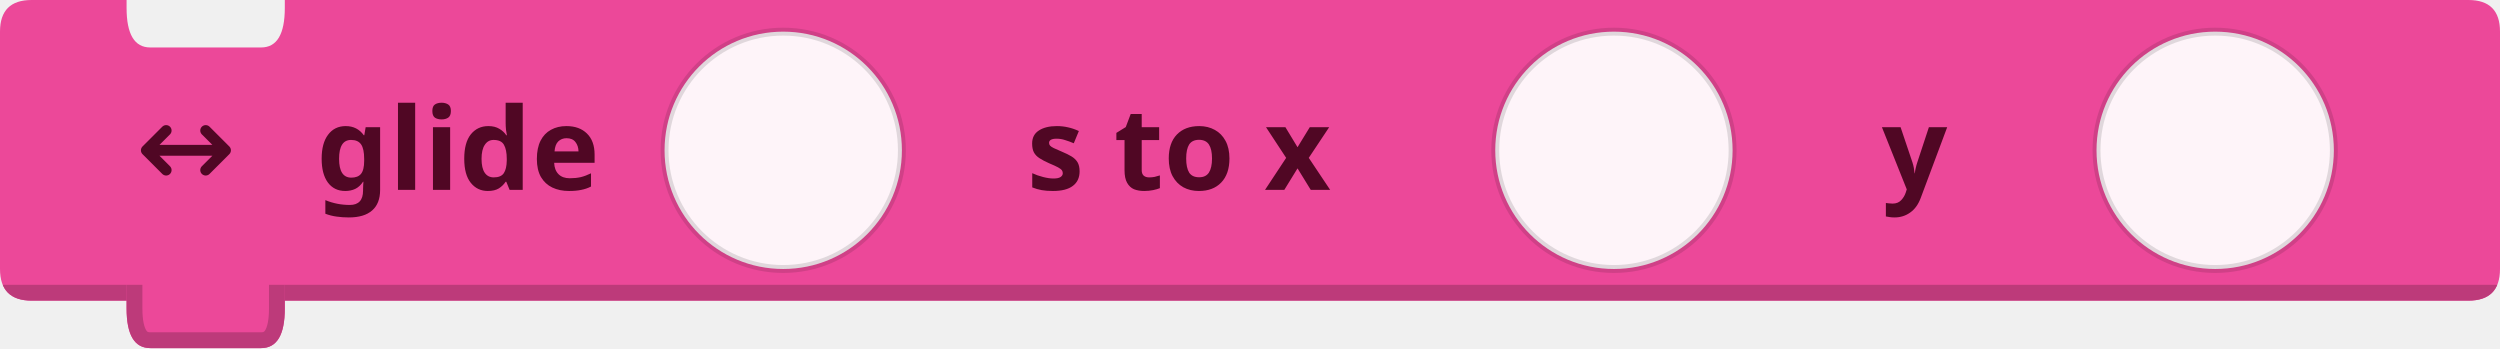
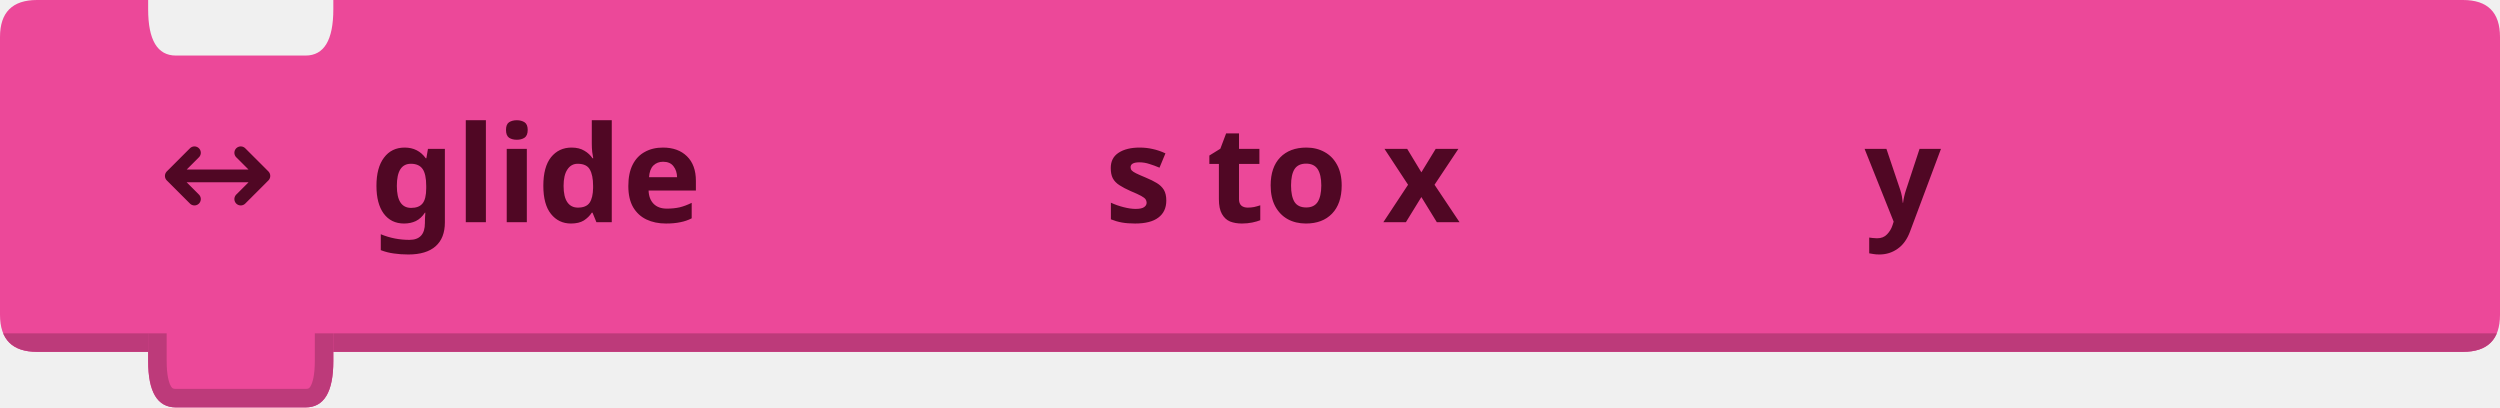
- <svg xmlns="http://www.w3.org/2000/svg" width="316" height="44" viewBox="0 0 316 44" fill="none">
+ <svg xmlns="http://www.w3.org/2000/svg" width="270" height="44" viewBox="0 0 270 44" fill="none">
  <defs>
    <clipPath id="blockClip">
-       <path d="M4 0 H16 V1 Q16 6 19 6 H33 Q36 6 36 1 V0 H312 Q316 0 316 4 V34 Q316 38 312 38 H4 Q0 38 0 34 V4 Q0 0 4 0 Z" />
+       <path d="M4 0 H16 V1 Q16 6 19 6 H33 Q36 6 36 1 V0 H266 Q270 0 270 4 V34 Q270 38 266 38 H4 Q0 38 0 34 V4 Q0 0 4 0 Z" />
    </clipPath>
    <clipPath id="tabClip">
      <path d="M16 34 H36 V39 Q36 44 33 44 H19 Q16 44 16 39 V34 Z" />
    </clipPath>
  </defs>
-   <path d="M4 0 H16 V1 Q16 6 19 6 H33 Q36 6 36 1 V0 H312 Q316 0 316 4 V34 Q316 38 312 38 H4 Q0 38 0 34 V4 Q0 0 4 0 Z" fill="#ec4899" />
-   <rect x="0" y="36" width="316" height="2" fill="#bd3a7a" clip-path="url(#blockClip)" />
+   <path d="M4 0 H16 V1 Q16 6 19 6 H33 Q36 6 36 1 V0 H266 Q270 0 270 4 V34 Q270 38 266 38 H4 Q0 38 0 34 V4 Q0 0 4 0 Z" fill="#ec4899" />
+   <rect x="0" y="36" width="270" height="2" fill="#bd3a7a" clip-path="url(#blockClip)" />
  <path d="M16 34 H36 V39 Q36 44 33 44 H19 Q16 44 16 39 V34 Z" fill="#ec4899" />
  <path d="M16 36 V39 Q16 44 19 44 H33 Q36 44 36 39 V36" fill="none" stroke="#bd3a7a" stroke-width="4" clip-path="url(#tabClip)" />
-   <circle cx="99" cy="19" r="15" fill="#ffffff" fill-opacity=".94" stroke="#000000" stroke-opacity=".12" />
-   <circle cx="204" cy="19" r="15" fill="#ffffff" fill-opacity=".94" stroke="#000000" stroke-opacity=".12" />
-   <circle cx="280" cy="19" r="15" fill="#ffffff" fill-opacity=".94" stroke="#000000" stroke-opacity=".12" />
  <g transform="translate(16 11.5) scale(.625)">
    <path d="M4 12h16M8 8l-4 4 4 4M16 8l4 4-4 4" fill="none" stroke="#500724" stroke-width="2.2" stroke-linecap="round" stroke-linejoin="round" />
  </g>
  <text x="40" y="24" fill="#500724" font-family="'Segoe UI Variable', 'Segoe UI', system-ui, sans-serif" font-size="14.5" font-weight="600">glide</text>
-   <text x="149" y="24" fill="#500724" font-family="'Segoe UI Variable', 'Segoe UI', system-ui, sans-serif" font-size="14.5" font-weight="600" text-anchor="middle">s to x</text>
-   <text x="242" y="24" fill="#500724" font-family="'Segoe UI Variable', 'Segoe UI', system-ui, sans-serif" font-size="14.5" font-weight="600" text-anchor="middle">y</text>
+   <text x="138.5" y="24" fill="#500724" font-family="'Segoe UI Variable', 'Segoe UI', system-ui, sans-serif" font-size="14.5" font-weight="600" text-anchor="middle">s to x</text>
+   <text x="205.5" y="24" fill="#500724" font-family="'Segoe UI Variable', 'Segoe UI', system-ui, sans-serif" font-size="14.5" font-weight="600" text-anchor="middle">y</text>
</svg>
